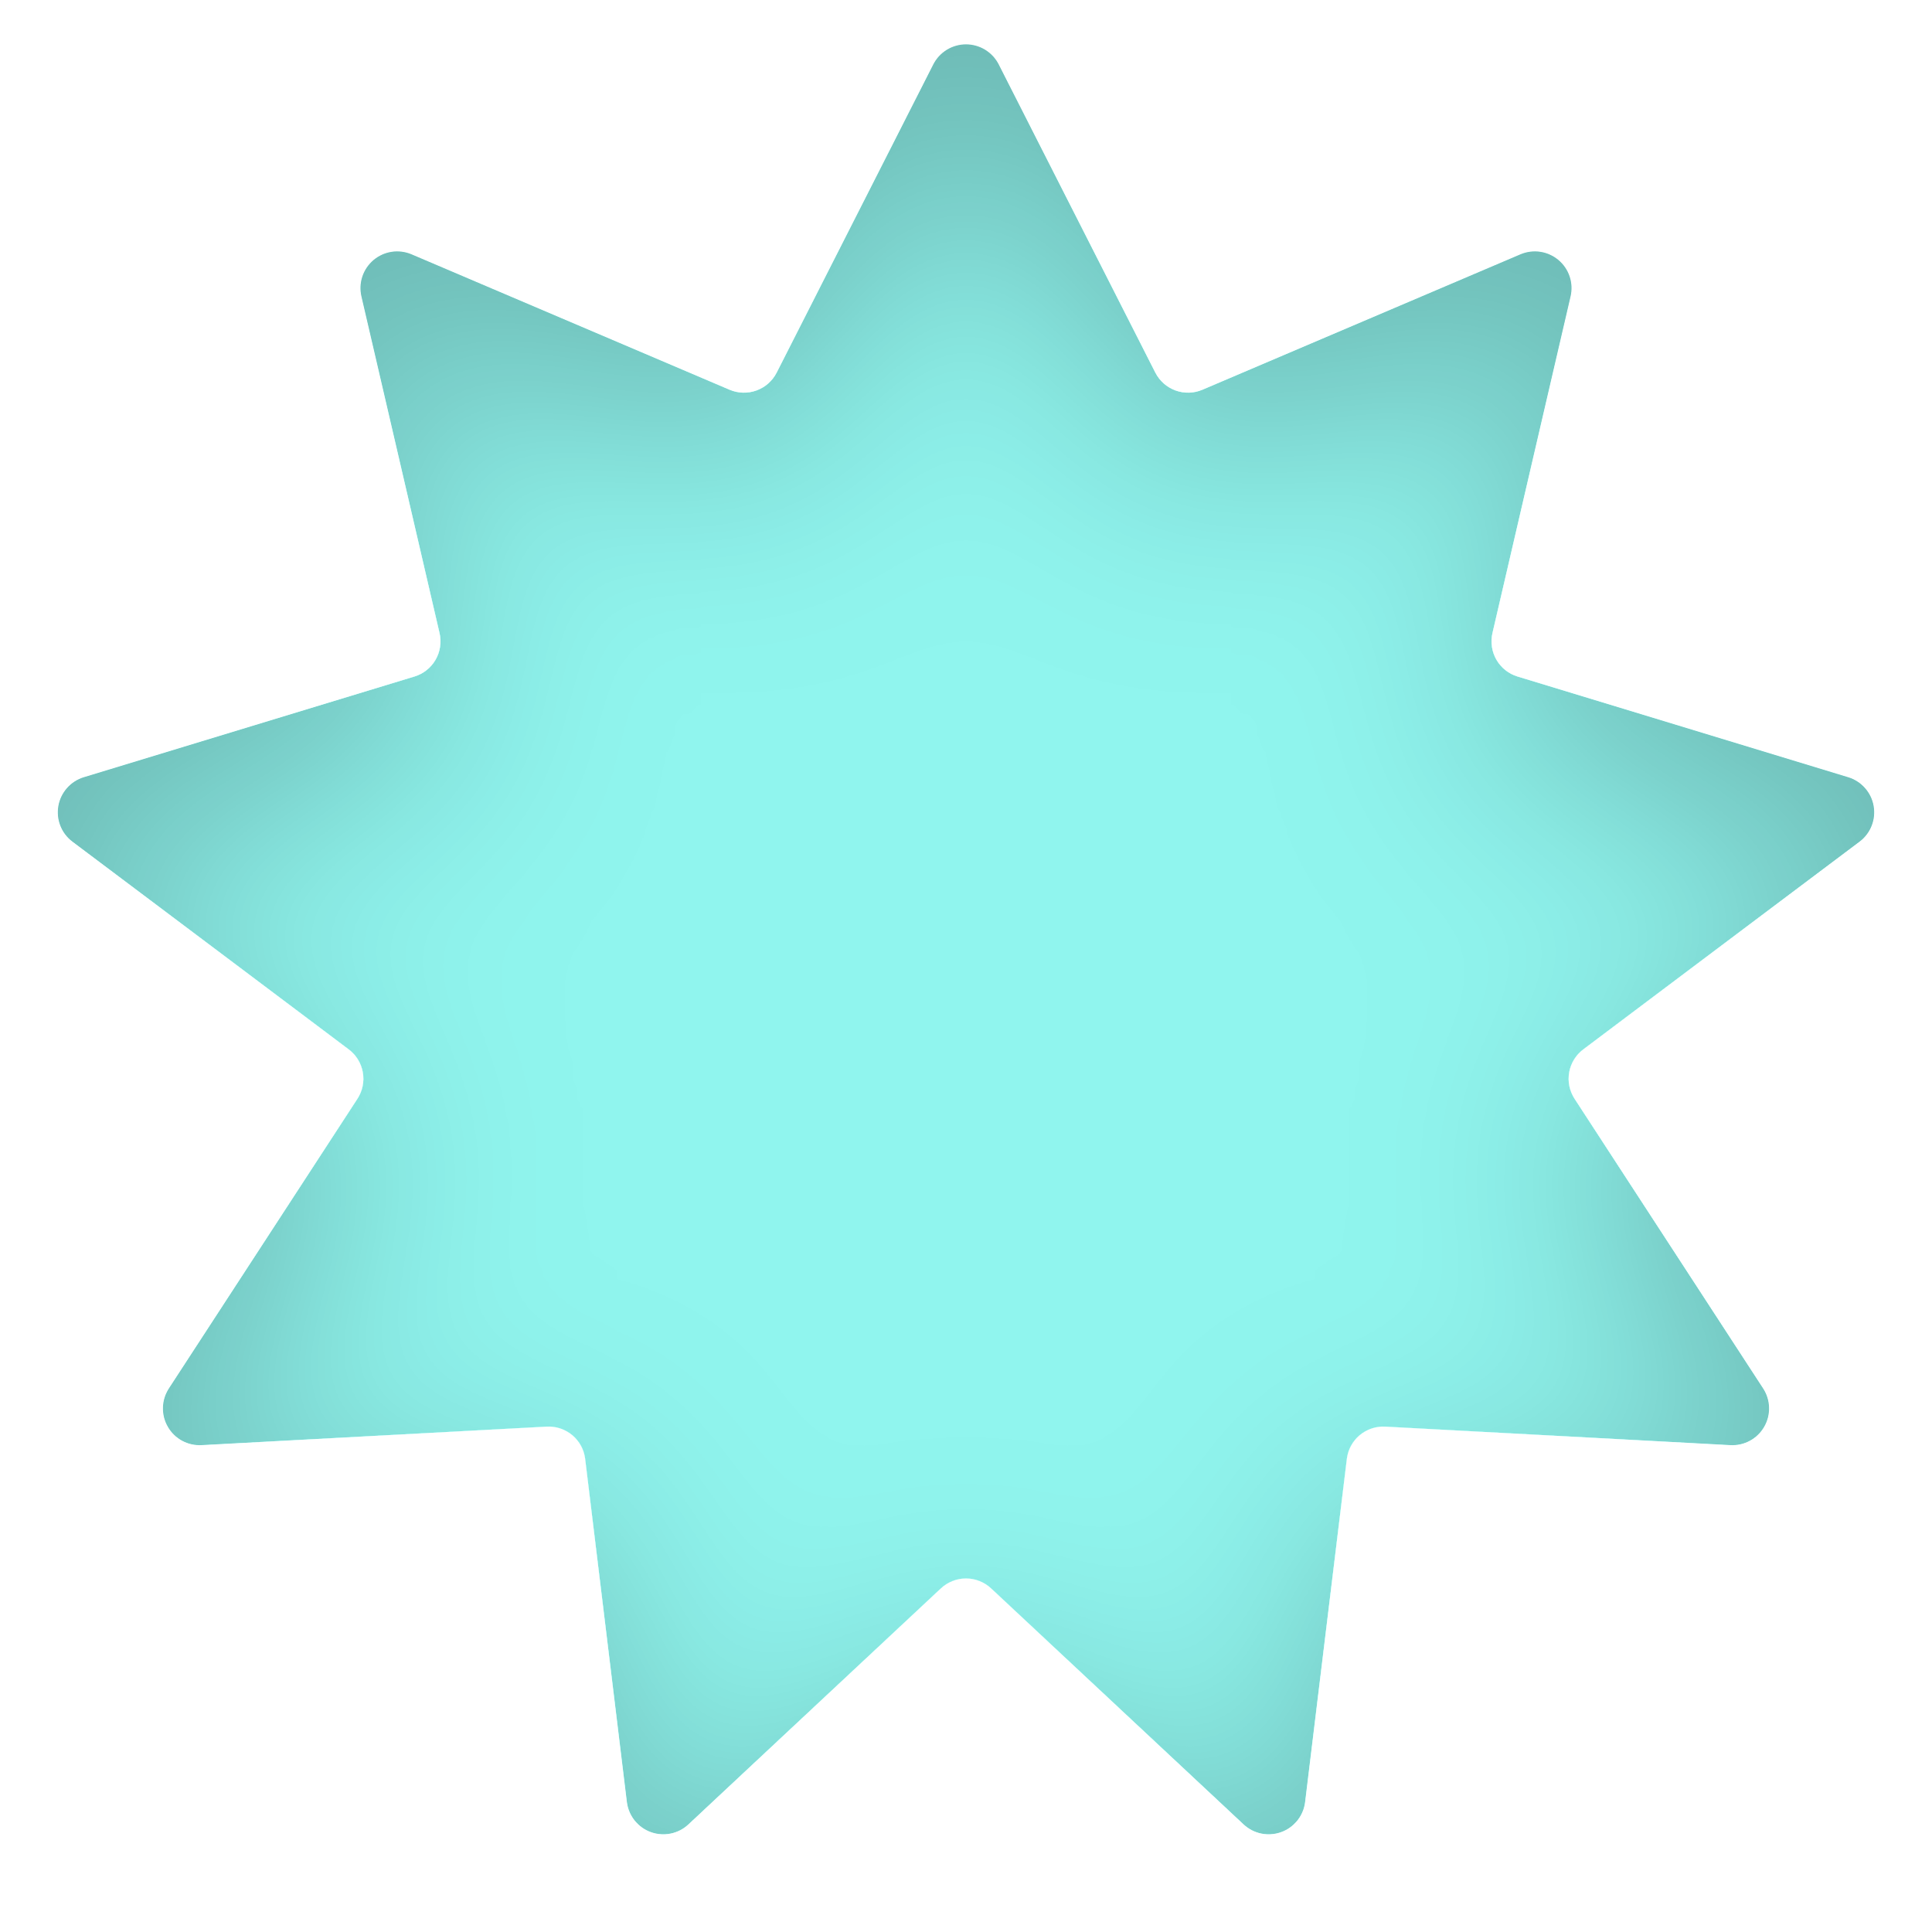
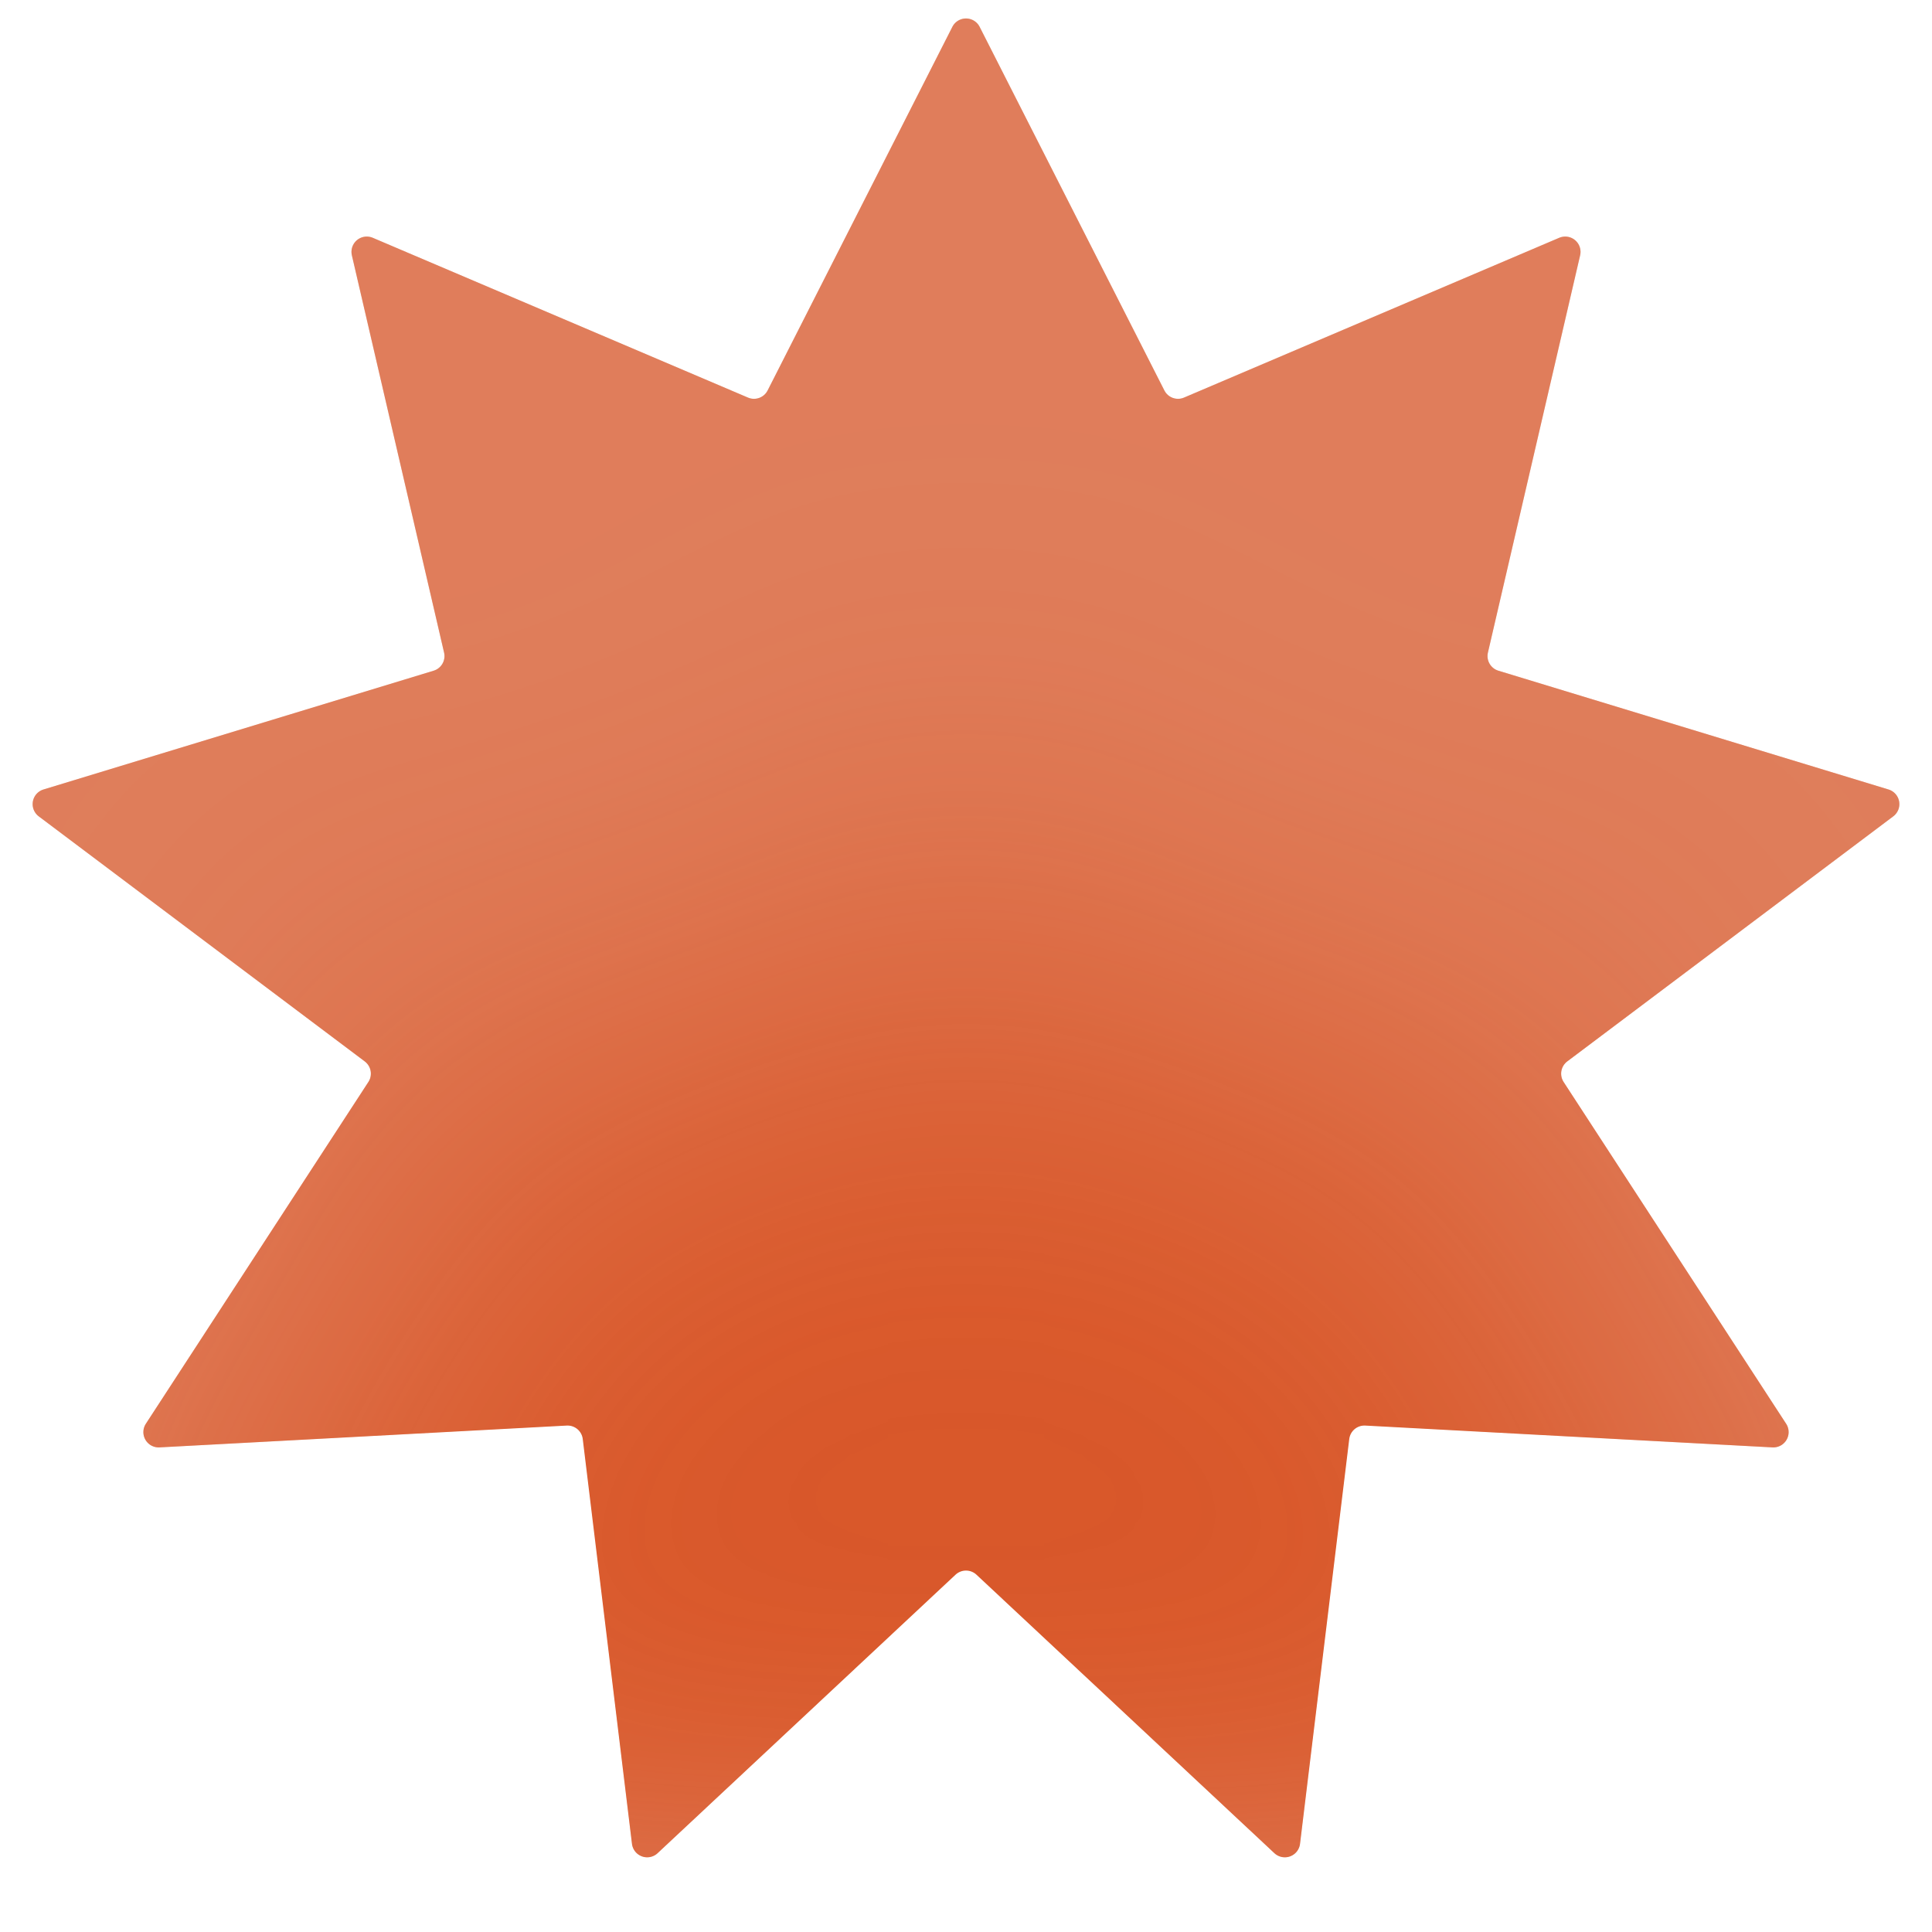
- <svg xmlns="http://www.w3.org/2000/svg" width="100" height="100" viewBox="0 0 100 100" fill="none">
+ <svg xmlns="http://www.w3.org/2000/svg" width="240" height="240" viewBox="0 0 240 240" fill="none">
  <defs>
-     <filter color-interpolation-filters="sRGB" x="-98" y="-98" width="100" height="100" id="filter_1">
+     <filter color-interpolation-filters="sRGB" x="-238" y="-238" width="240" height="240" id="filter_1">
      <feFlood flood-opacity="0" result="BackgroundImageFix_1" />
      <feBlend mode="normal" in="SourceGraphic" in2="BackgroundImageFix_1" result="Shape_2" />
      <feColorMatrix type="matrix" values="0 0 0 0 0 0 0 0 0 0 0 0 0 0 0 0 0 0 1 0" in="SourceAlpha" result="HardAlpha_3" />
-       <feOffset dx="0" dy="4" />
-       <feGaussianBlur stdDeviation="6" />
+       <feOffset dx="0" dy="92" />
+       <feGaussianBlur stdDeviation="25" />
      <feComposite operator="arithmetic" k2="-1" k3="1" in2="HardAlpha_3" />
-       <feColorMatrix type="matrix" values="0 0 0 0 0 0 0 0 0 0 0 0 0 0 0 0 0 0 0.251 0" />
+       <feColorMatrix type="matrix" values="0 0 0 0 0.949 0 0 0 0 0.941 0 0 0 0 0.941 0 0 0 0.251 0" />
      <feBlend mode="normal" in2="Shape_2" result="InnerShadow_4" />
    </filter>
  </defs>
-   <path d="M51.694 3.335L59.798 19.286Q59.839 19.366 59.886 19.441Q59.934 19.517 59.989 19.587Q60.043 19.658 60.104 19.723Q60.165 19.788 60.232 19.848Q60.299 19.907 60.371 19.96Q60.443 20.012 60.52 20.058Q60.597 20.104 60.678 20.142Q60.758 20.18 60.842 20.211Q60.926 20.241 61.013 20.264Q61.099 20.287 61.187 20.301Q61.276 20.315 61.365 20.321Q61.454 20.327 61.543 20.325Q61.633 20.322 61.721 20.312Q61.81 20.301 61.897 20.282Q61.984 20.263 62.07 20.236Q62.155 20.209 62.237 20.174L78.698 13.163Q78.758 13.138 78.82 13.116Q78.882 13.095 78.945 13.078Q79.008 13.061 79.072 13.048Q79.136 13.035 79.201 13.027Q79.266 13.018 79.331 13.015Q79.396 13.011 79.462 13.011Q79.527 13.012 79.592 13.017Q79.658 13.023 79.722 13.032Q79.787 13.042 79.851 13.056Q79.915 13.07 79.977 13.088Q80.04 13.107 80.102 13.129Q80.163 13.152 80.222 13.179Q80.282 13.206 80.34 13.237Q80.397 13.268 80.453 13.302Q80.508 13.337 80.561 13.376Q80.614 13.414 80.664 13.456Q80.714 13.498 80.761 13.543Q80.808 13.589 80.852 13.637Q80.896 13.686 80.936 13.737Q80.977 13.789 81.014 13.843Q81.05 13.897 81.083 13.953Q81.116 14.01 81.145 14.068Q81.174 14.127 81.199 14.187Q81.224 14.248 81.245 14.31Q81.266 14.372 81.282 14.435Q81.299 14.498 81.311 14.563Q81.323 14.627 81.33 14.692Q81.338 14.757 81.341 14.822Q81.344 14.888 81.342 14.953Q81.341 15.018 81.335 15.084Q81.329 15.149 81.319 15.213Q81.308 15.278 81.294 15.341L77.248 32.77Q77.228 32.857 77.216 32.945Q77.204 33.034 77.201 33.123Q77.197 33.212 77.202 33.302Q77.207 33.391 77.22 33.479Q77.233 33.568 77.254 33.654Q77.276 33.741 77.305 33.825Q77.335 33.91 77.372 33.991Q77.409 34.072 77.454 34.15Q77.499 34.227 77.55 34.3Q77.602 34.373 77.66 34.44Q77.719 34.508 77.783 34.57Q77.847 34.632 77.917 34.687Q77.987 34.743 78.062 34.792Q78.137 34.84 78.216 34.882Q78.295 34.923 78.378 34.957Q78.461 34.991 78.546 35.017L95.662 40.228Q95.725 40.247 95.786 40.27Q95.847 40.294 95.906 40.321Q95.965 40.349 96.023 40.38Q96.08 40.412 96.135 40.447Q96.19 40.482 96.243 40.521Q96.295 40.56 96.345 40.603Q96.394 40.645 96.441 40.691Q96.488 40.737 96.531 40.786Q96.574 40.835 96.614 40.887Q96.654 40.939 96.69 40.993Q96.727 41.047 96.759 41.104Q96.791 41.161 96.82 41.22Q96.848 41.279 96.873 41.34Q96.897 41.4 96.917 41.463Q96.937 41.525 96.953 41.588Q96.969 41.652 96.98 41.716Q96.991 41.781 96.998 41.846Q97.005 41.911 97.008 41.976Q97.01 42.041 97.008 42.107Q97.006 42.172 96.999 42.237Q96.993 42.302 96.982 42.367Q96.971 42.431 96.955 42.495Q96.94 42.558 96.92 42.62Q96.9 42.683 96.876 42.744Q96.852 42.804 96.824 42.864Q96.796 42.923 96.764 42.98Q96.732 43.036 96.696 43.091Q96.66 43.146 96.62 43.198Q96.581 43.25 96.537 43.299Q96.494 43.348 96.448 43.394Q96.401 43.44 96.352 43.483Q96.303 43.526 96.25 43.565L81.949 54.316Q81.877 54.369 81.811 54.43Q81.745 54.49 81.685 54.556Q81.625 54.622 81.572 54.693Q81.518 54.765 81.471 54.841Q81.424 54.917 81.385 54.997Q81.346 55.077 81.314 55.161Q81.282 55.245 81.258 55.331Q81.235 55.417 81.219 55.505Q81.204 55.593 81.197 55.682Q81.189 55.771 81.191 55.86Q81.192 55.95 81.201 56.038Q81.211 56.127 81.229 56.215Q81.247 56.302 81.273 56.388Q81.299 56.473 81.333 56.556Q81.367 56.639 81.408 56.718Q81.45 56.797 81.498 56.872L91.26 71.865Q91.296 71.92 91.328 71.977Q91.36 72.034 91.388 72.094Q91.415 72.153 91.439 72.214Q91.463 72.275 91.482 72.337Q91.502 72.4 91.517 72.463Q91.532 72.527 91.543 72.591Q91.553 72.656 91.559 72.721Q91.566 72.786 91.567 72.851Q91.569 72.917 91.567 72.982Q91.564 73.047 91.556 73.112Q91.549 73.177 91.538 73.242Q91.526 73.306 91.51 73.369Q91.494 73.433 91.473 73.495Q91.453 73.557 91.428 73.618Q91.404 73.678 91.375 73.737Q91.346 73.796 91.314 73.852Q91.281 73.909 91.244 73.963Q91.208 74.017 91.168 74.069Q91.127 74.121 91.084 74.169Q91.04 74.218 90.993 74.264Q90.947 74.309 90.897 74.352Q90.847 74.394 90.794 74.433Q90.741 74.472 90.686 74.507Q90.631 74.542 90.573 74.573Q90.516 74.604 90.457 74.631Q90.397 74.658 90.336 74.681Q90.275 74.704 90.212 74.723Q90.149 74.742 90.085 74.756Q90.022 74.77 89.957 74.78Q89.892 74.79 89.827 74.796Q89.762 74.801 89.697 74.802Q89.631 74.803 89.566 74.8L71.7 73.842Q71.611 73.838 71.522 73.841Q71.432 73.845 71.344 73.857Q71.255 73.869 71.168 73.889Q71.081 73.909 70.997 73.938Q70.912 73.966 70.83 74.002Q70.748 74.038 70.67 74.082Q70.593 74.125 70.519 74.176Q70.445 74.227 70.377 74.284Q70.308 74.342 70.246 74.405Q70.183 74.469 70.126 74.538Q70.07 74.607 70.02 74.682Q69.971 74.756 69.928 74.834Q69.885 74.913 69.85 74.995Q69.815 75.077 69.788 75.162Q69.761 75.248 69.742 75.335Q69.723 75.422 69.712 75.511L67.552 93.271Q67.545 93.336 67.532 93.4Q67.52 93.465 67.503 93.528Q67.487 93.591 67.466 93.653Q67.444 93.715 67.419 93.775Q67.394 93.836 67.365 93.894Q67.335 93.953 67.302 94.009Q67.269 94.065 67.232 94.119Q67.195 94.173 67.154 94.224Q67.113 94.275 67.069 94.324Q67.025 94.372 66.978 94.417Q66.93 94.462 66.88 94.504Q66.83 94.546 66.777 94.584Q66.724 94.622 66.668 94.657Q66.613 94.691 66.555 94.722Q66.497 94.752 66.437 94.779Q66.377 94.805 66.316 94.828Q66.254 94.85 66.192 94.868Q66.129 94.886 66.065 94.9Q66.001 94.914 65.936 94.923Q65.871 94.932 65.806 94.937Q65.741 94.942 65.676 94.942Q65.61 94.943 65.545 94.939Q65.48 94.934 65.415 94.926Q65.35 94.917 65.286 94.904Q65.222 94.891 65.159 94.874Q65.096 94.856 65.034 94.834Q64.973 94.812 64.912 94.787Q64.853 94.761 64.794 94.731Q64.736 94.701 64.68 94.667Q64.624 94.633 64.571 94.595Q64.517 94.558 64.467 94.516Q64.416 94.475 64.368 94.43L51.298 82.213Q51.232 82.152 51.162 82.097Q51.091 82.043 51.016 81.995Q50.94 81.947 50.86 81.907Q50.781 81.866 50.697 81.834Q50.614 81.801 50.529 81.776Q50.443 81.751 50.355 81.734Q50.267 81.718 50.178 81.709Q50.089 81.701 50 81.701Q49.911 81.701 49.822 81.709Q49.733 81.718 49.645 81.734Q49.557 81.751 49.471 81.776Q49.386 81.801 49.303 81.834Q49.219 81.866 49.14 81.907Q49.06 81.947 48.984 81.995Q48.909 82.043 48.838 82.097Q48.768 82.152 48.702 82.213L35.632 94.43Q35.584 94.475 35.533 94.516Q35.483 94.558 35.429 94.595Q35.376 94.633 35.32 94.667Q35.264 94.701 35.206 94.731Q35.148 94.761 35.087 94.787Q35.027 94.812 34.966 94.834Q34.904 94.856 34.841 94.874Q34.778 94.891 34.714 94.904Q34.65 94.917 34.585 94.926Q34.52 94.934 34.455 94.939Q34.39 94.943 34.324 94.942Q34.259 94.942 34.194 94.937Q34.129 94.932 34.064 94.923Q33.999 94.914 33.935 94.9Q33.871 94.886 33.808 94.868Q33.745 94.85 33.684 94.828Q33.623 94.805 33.563 94.779Q33.503 94.752 33.445 94.722Q33.387 94.691 33.332 94.657Q33.276 94.622 33.223 94.584Q33.17 94.546 33.12 94.504Q33.07 94.462 33.022 94.417Q32.975 94.372 32.931 94.324Q32.887 94.275 32.846 94.224Q32.805 94.173 32.768 94.119Q32.731 94.065 32.698 94.009Q32.665 93.953 32.635 93.894Q32.606 93.836 32.581 93.775Q32.556 93.715 32.535 93.653Q32.514 93.591 32.497 93.528Q32.48 93.465 32.468 93.4Q32.455 93.336 32.447 93.271L30.288 75.511Q30.277 75.422 30.258 75.335Q30.239 75.248 30.212 75.162Q30.185 75.077 30.15 74.995Q30.115 74.913 30.072 74.834Q30.029 74.756 29.98 74.681Q29.93 74.607 29.873 74.538Q29.817 74.469 29.754 74.405Q29.692 74.342 29.623 74.284Q29.555 74.227 29.481 74.176Q29.407 74.125 29.33 74.082Q29.252 74.038 29.17 74.002Q29.088 73.966 29.003 73.938Q28.919 73.909 28.832 73.889Q28.745 73.869 28.656 73.857Q28.568 73.845 28.478 73.841Q28.389 73.838 28.3 73.842L10.434 74.8Q10.369 74.803 10.303 74.802Q10.238 74.801 10.173 74.796Q10.108 74.79 10.043 74.78Q9.978 74.77 9.915 74.756Q9.851 74.742 9.788 74.723Q9.725 74.704 9.664 74.681Q9.603 74.658 9.543 74.631Q9.484 74.604 9.426 74.573Q9.369 74.542 9.314 74.507Q9.259 74.472 9.206 74.433Q9.153 74.394 9.103 74.352Q9.053 74.309 9.007 74.264Q8.96 74.218 8.916 74.169Q8.873 74.121 8.832 74.069Q8.792 74.017 8.756 73.963Q8.719 73.909 8.687 73.852Q8.654 73.796 8.625 73.737Q8.596 73.678 8.572 73.618Q8.547 73.557 8.527 73.495Q8.506 73.433 8.49 73.369Q8.474 73.306 8.462 73.242Q8.451 73.177 8.444 73.112Q8.436 73.047 8.434 72.982Q8.431 72.917 8.433 72.851Q8.434 72.786 8.441 72.721Q8.447 72.656 8.457 72.591Q8.468 72.527 8.483 72.463Q8.498 72.4 8.518 72.337Q8.537 72.275 8.561 72.214Q8.585 72.153 8.613 72.094Q8.64 72.034 8.672 71.977Q8.704 71.92 8.74 71.865L18.502 56.872Q18.55 56.797 18.592 56.718Q18.634 56.639 18.667 56.556Q18.701 56.473 18.727 56.388Q18.753 56.302 18.771 56.215Q18.789 56.127 18.799 56.038Q18.808 55.95 18.809 55.86Q18.811 55.771 18.803 55.682Q18.796 55.593 18.781 55.505Q18.765 55.417 18.741 55.331Q18.718 55.245 18.686 55.161Q18.654 55.077 18.615 54.997Q18.576 54.917 18.529 54.841Q18.482 54.765 18.428 54.693Q18.375 54.622 18.315 54.556Q18.255 54.49 18.189 54.43Q18.122 54.369 18.051 54.316L3.75 43.565Q3.697 43.526 3.648 43.483Q3.598 43.44 3.552 43.394Q3.506 43.348 3.463 43.299Q3.419 43.25 3.38 43.198Q3.34 43.146 3.304 43.091Q3.268 43.036 3.236 42.98Q3.204 42.923 3.176 42.864Q3.148 42.804 3.124 42.744Q3.1 42.683 3.08 42.62Q3.06 42.558 3.045 42.495Q3.029 42.431 3.018 42.367Q3.007 42.302 3.001 42.237Q2.994 42.172 2.992 42.107Q2.99 42.041 2.992 41.976Q2.995 41.911 3.002 41.846Q3.009 41.781 3.02 41.716Q3.031 41.652 3.047 41.588Q3.063 41.525 3.083 41.463Q3.103 41.4 3.127 41.34Q3.152 41.279 3.18 41.22Q3.209 41.161 3.241 41.104Q3.273 41.047 3.31 40.993Q3.346 40.939 3.386 40.887Q3.426 40.835 3.469 40.786Q3.512 40.737 3.559 40.691Q3.606 40.645 3.655 40.603Q3.705 40.56 3.757 40.521Q3.81 40.482 3.865 40.447Q3.92 40.412 3.977 40.38Q4.035 40.349 4.094 40.321Q4.153 40.294 4.214 40.27Q4.276 40.247 4.338 40.228L21.454 35.017Q21.539 34.991 21.622 34.957Q21.705 34.923 21.784 34.882Q21.863 34.84 21.938 34.792Q22.013 34.743 22.083 34.687Q22.152 34.632 22.217 34.57Q22.281 34.508 22.34 34.44Q22.398 34.373 22.45 34.3Q22.502 34.227 22.546 34.15Q22.591 34.072 22.628 33.991Q22.665 33.91 22.695 33.825Q22.724 33.741 22.745 33.654Q22.767 33.568 22.78 33.479Q22.793 33.391 22.798 33.301Q22.803 33.212 22.799 33.123Q22.796 33.034 22.784 32.945Q22.772 32.857 22.752 32.77L18.706 15.341Q18.692 15.278 18.681 15.213Q18.671 15.149 18.665 15.084Q18.659 15.018 18.658 14.953Q18.656 14.888 18.659 14.822Q18.662 14.757 18.67 14.692Q18.677 14.627 18.689 14.563Q18.701 14.498 18.718 14.435Q18.734 14.372 18.755 14.31Q18.776 14.248 18.801 14.187Q18.826 14.127 18.855 14.068Q18.884 14.01 18.917 13.953Q18.95 13.897 18.986 13.843Q19.023 13.789 19.064 13.737Q19.104 13.686 19.148 13.637Q19.192 13.589 19.239 13.543Q19.286 13.498 19.336 13.456Q19.386 13.414 19.439 13.376Q19.492 13.337 19.547 13.302Q19.603 13.268 19.66 13.237Q19.718 13.206 19.777 13.179Q19.837 13.152 19.898 13.129Q19.96 13.107 20.023 13.088Q20.085 13.07 20.149 13.056Q20.213 13.042 20.278 13.032Q20.342 13.023 20.408 13.017Q20.473 13.012 20.538 13.011Q20.604 13.011 20.669 13.015Q20.734 13.018 20.799 13.027Q20.864 13.035 20.928 13.048Q20.992 13.061 21.055 13.078Q21.118 13.095 21.18 13.116Q21.242 13.138 21.302 13.163L37.763 20.174Q37.845 20.209 37.93 20.236Q38.016 20.263 38.103 20.282Q38.19 20.301 38.279 20.312Q38.367 20.322 38.457 20.325Q38.546 20.327 38.635 20.321Q38.724 20.315 38.813 20.301Q38.901 20.287 38.987 20.264Q39.074 20.241 39.158 20.211Q39.242 20.18 39.322 20.142Q39.403 20.104 39.48 20.058Q39.557 20.012 39.629 19.96Q39.701 19.907 39.768 19.848Q39.835 19.788 39.896 19.723Q39.957 19.658 40.011 19.587Q40.066 19.517 40.114 19.441Q40.161 19.366 40.202 19.286L48.306 3.335Q48.335 3.277 48.369 3.22Q48.403 3.164 48.44 3.111Q48.477 3.057 48.518 3.006Q48.559 2.955 48.603 2.907Q48.648 2.859 48.695 2.814Q48.743 2.769 48.793 2.728Q48.844 2.686 48.897 2.648Q48.95 2.61 49.006 2.576Q49.062 2.542 49.12 2.511Q49.178 2.481 49.238 2.455Q49.298 2.429 49.359 2.407Q49.421 2.385 49.484 2.367Q49.547 2.349 49.611 2.336Q49.675 2.322 49.739 2.313Q49.804 2.304 49.869 2.3Q49.935 2.295 50 2.295Q50.065 2.295 50.131 2.3Q50.196 2.304 50.261 2.313Q50.325 2.322 50.389 2.336Q50.453 2.349 50.516 2.367Q50.579 2.385 50.641 2.407Q50.703 2.429 50.762 2.455Q50.822 2.481 50.88 2.511Q50.938 2.542 50.994 2.576Q51.05 2.61 51.103 2.648Q51.156 2.686 51.207 2.728Q51.257 2.769 51.305 2.814Q51.352 2.859 51.397 2.907Q51.441 2.955 51.482 3.006Q51.523 3.057 51.56 3.111Q51.597 3.164 51.631 3.22Q51.665 3.277 51.694 3.335Z" fill="#90F5EE" fill-rule="evenodd" filter="url(#filter_1)" />
+   <path d="M121.694 3.335L144.642 48.503Q144.682 48.583 144.73 48.658Q144.778 48.734 144.832 48.805Q144.887 48.875 144.948 48.941Q145.009 49.006 145.076 49.065Q145.143 49.124 145.215 49.177Q145.287 49.23 145.364 49.275Q145.441 49.321 145.521 49.359Q145.602 49.398 145.686 49.428Q145.77 49.459 145.856 49.481Q145.943 49.504 146.031 49.518Q146.119 49.532 146.208 49.538Q146.298 49.544 146.387 49.542Q146.476 49.54 146.565 49.529Q146.654 49.518 146.741 49.499Q146.828 49.48 146.913 49.453Q146.998 49.426 147.081 49.391L193.693 29.54Q193.753 29.515 193.815 29.493Q193.877 29.472 193.94 29.455Q194.003 29.438 194.067 29.425Q194.131 29.412 194.196 29.404Q194.261 29.395 194.326 29.392Q194.392 29.388 194.457 29.388Q194.522 29.389 194.588 29.394Q194.653 29.399 194.717 29.409Q194.782 29.419 194.846 29.433Q194.91 29.447 194.973 29.465Q195.035 29.484 195.097 29.506Q195.158 29.529 195.218 29.556Q195.277 29.583 195.335 29.613Q195.393 29.644 195.448 29.679Q195.503 29.714 195.556 29.752Q195.609 29.791 195.659 29.833Q195.709 29.875 195.756 29.92Q195.803 29.966 195.847 30.014Q195.891 30.063 195.932 30.114Q195.972 30.166 196.009 30.22Q196.046 30.274 196.079 30.33Q196.112 30.387 196.141 30.445Q196.17 30.504 196.195 30.564Q196.219 30.625 196.24 30.687Q196.261 30.749 196.277 30.812Q196.294 30.875 196.306 30.94Q196.318 31.004 196.325 31.069Q196.333 31.134 196.336 31.199Q196.339 31.265 196.338 31.33Q196.336 31.395 196.33 31.46Q196.324 31.526 196.314 31.59Q196.304 31.655 196.289 31.718L184.834 81.07Q184.814 81.157 184.802 81.245Q184.79 81.334 184.786 81.423Q184.783 81.512 184.787 81.602Q184.792 81.691 184.805 81.779Q184.819 81.868 184.84 81.954Q184.861 82.041 184.891 82.125Q184.92 82.21 184.957 82.291Q184.995 82.372 185.039 82.45Q185.084 82.527 185.136 82.6Q185.187 82.673 185.246 82.74Q185.304 82.808 185.369 82.87Q185.433 82.932 185.503 82.987Q185.573 83.043 185.648 83.092Q185.723 83.14 185.802 83.182Q185.881 83.224 185.963 83.257Q186.046 83.291 186.132 83.317L234.599 98.073Q234.661 98.092 234.722 98.115Q234.783 98.138 234.843 98.166Q234.902 98.193 234.959 98.225Q235.017 98.256 235.072 98.292Q235.127 98.327 235.179 98.366Q235.232 98.405 235.281 98.448Q235.331 98.49 235.378 98.536Q235.424 98.582 235.468 98.631Q235.511 98.68 235.551 98.731Q235.591 98.783 235.627 98.838Q235.663 98.892 235.696 98.949Q235.728 99.006 235.756 99.065Q235.785 99.124 235.809 99.184Q235.834 99.245 235.854 99.307Q235.874 99.37 235.889 99.433Q235.905 99.496 235.917 99.561Q235.928 99.625 235.935 99.69Q235.942 99.755 235.944 99.821Q235.947 99.886 235.944 99.951Q235.942 100.017 235.936 100.082Q235.929 100.147 235.918 100.211Q235.907 100.276 235.892 100.339Q235.876 100.403 235.857 100.465Q235.837 100.528 235.813 100.588Q235.789 100.649 235.761 100.708Q235.733 100.767 235.7 100.824Q235.668 100.881 235.632 100.936Q235.596 100.99 235.557 101.042Q235.517 101.094 235.474 101.144Q235.431 101.193 235.384 101.239Q235.338 101.285 235.289 101.328Q235.239 101.371 235.187 101.41L194.69 131.852Q194.618 131.906 194.552 131.966Q194.486 132.026 194.426 132.092Q194.366 132.158 194.312 132.23Q194.258 132.301 194.212 132.377Q194.165 132.453 194.126 132.534Q194.086 132.614 194.055 132.697Q194.023 132.781 193.999 132.867Q193.975 132.953 193.96 133.041Q193.944 133.129 193.937 133.218Q193.93 133.307 193.931 133.397Q193.932 133.486 193.942 133.575Q193.952 133.664 193.969 133.751Q193.987 133.839 194.013 133.924Q194.039 134.01 194.073 134.092Q194.107 134.175 194.149 134.254Q194.19 134.333 194.239 134.408L221.882 176.865Q221.918 176.92 221.95 176.977Q221.981 177.034 222.009 177.094Q222.037 177.153 222.061 177.214Q222.084 177.275 222.104 177.337Q222.123 177.399 222.138 177.463Q222.154 177.527 222.164 177.591Q222.175 177.656 222.181 177.721Q222.187 177.786 222.189 177.851Q222.191 177.917 222.188 177.982Q222.185 178.047 222.178 178.112Q222.171 178.177 222.159 178.242Q222.148 178.306 222.132 178.369Q222.115 178.433 222.095 178.495Q222.075 178.557 222.05 178.618Q222.025 178.678 221.997 178.737Q221.968 178.796 221.935 178.852Q221.903 178.909 221.866 178.963Q221.83 179.018 221.789 179.069Q221.749 179.121 221.706 179.169Q221.662 179.218 221.615 179.264Q221.568 179.309 221.518 179.352Q221.469 179.394 221.416 179.433Q221.363 179.472 221.308 179.507Q221.253 179.542 221.195 179.573Q221.138 179.604 221.078 179.631Q221.019 179.658 220.958 179.681Q220.896 179.704 220.834 179.723Q220.771 179.742 220.707 179.756Q220.643 179.77 220.579 179.78Q220.514 179.79 220.449 179.796Q220.384 179.801 220.318 179.802Q220.253 179.803 220.188 179.8L169.597 177.089Q169.508 177.084 169.419 177.088Q169.329 177.091 169.241 177.103Q169.152 177.115 169.065 177.135Q168.978 177.156 168.894 177.184Q168.809 177.212 168.727 177.248Q168.645 177.284 168.567 177.328Q168.489 177.372 168.416 177.422Q168.342 177.473 168.274 177.531Q168.205 177.588 168.143 177.652Q168.08 177.715 168.023 177.785Q167.967 177.854 167.917 177.928Q167.867 178.002 167.825 178.081Q167.782 178.159 167.747 178.241Q167.712 178.324 167.685 178.409Q167.658 178.494 167.639 178.581Q167.62 178.668 167.609 178.757L161.494 229.05Q161.486 229.115 161.474 229.179Q161.461 229.243 161.445 229.306Q161.428 229.37 161.407 229.432Q161.386 229.494 161.361 229.554Q161.335 229.614 161.306 229.673Q161.277 229.731 161.243 229.787Q161.21 229.844 161.173 229.898Q161.136 229.951 161.095 230.003Q161.055 230.054 161.011 230.102Q160.966 230.15 160.919 230.196Q160.872 230.241 160.822 230.283Q160.771 230.324 160.718 230.362Q160.665 230.401 160.61 230.435Q160.554 230.47 160.496 230.5Q160.438 230.531 160.379 230.557Q160.319 230.584 160.257 230.606Q160.196 230.629 160.133 230.647Q160.07 230.665 160.006 230.679Q159.942 230.692 159.878 230.702Q159.813 230.711 159.748 230.716Q159.682 230.721 159.617 230.721Q159.552 230.721 159.486 230.717Q159.421 230.713 159.356 230.704Q159.292 230.696 159.227 230.683Q159.163 230.669 159.1 230.652Q159.037 230.635 158.976 230.613Q158.914 230.591 158.854 230.565Q158.794 230.539 158.736 230.509Q158.678 230.479 158.622 230.445Q158.566 230.411 158.512 230.374Q158.459 230.336 158.408 230.295Q158.357 230.253 158.31 230.209L121.298 195.613Q121.232 195.552 121.162 195.497Q121.091 195.443 121.016 195.395Q120.94 195.347 120.86 195.307Q120.781 195.266 120.698 195.234Q120.614 195.201 120.529 195.176Q120.443 195.151 120.355 195.134Q120.267 195.118 120.178 195.109Q120.089 195.101 120 195.101Q119.911 195.101 119.822 195.109Q119.733 195.118 119.645 195.134Q119.557 195.151 119.471 195.176Q119.386 195.201 119.302 195.234Q119.219 195.266 119.14 195.307Q119.06 195.347 118.984 195.395Q118.909 195.443 118.838 195.497Q118.768 195.552 118.702 195.613L81.69 230.209Q81.642 230.253 81.592 230.295Q81.541 230.336 81.488 230.374Q81.434 230.411 81.378 230.445Q81.322 230.479 81.264 230.509Q81.206 230.539 81.146 230.565Q81.086 230.591 81.024 230.613Q80.963 230.635 80.9 230.652Q80.837 230.669 80.773 230.683Q80.709 230.696 80.644 230.704Q80.579 230.713 80.514 230.717Q80.448 230.721 80.383 230.721Q80.317 230.721 80.252 230.716Q80.187 230.711 80.122 230.702Q80.058 230.692 79.994 230.679Q79.93 230.665 79.867 230.647Q79.804 230.629 79.743 230.606Q79.681 230.584 79.621 230.557Q79.562 230.531 79.504 230.5Q79.446 230.47 79.391 230.435Q79.335 230.401 79.282 230.362Q79.229 230.324 79.178 230.282Q79.128 230.241 79.081 230.196Q79.034 230.15 78.989 230.102Q78.945 230.054 78.905 230.003Q78.864 229.951 78.827 229.898Q78.79 229.844 78.757 229.787Q78.723 229.731 78.694 229.673Q78.665 229.614 78.639 229.554Q78.614 229.494 78.593 229.432Q78.572 229.37 78.555 229.306Q78.539 229.243 78.526 229.179Q78.514 229.115 78.506 229.05L72.391 178.757Q72.38 178.668 72.361 178.581Q72.342 178.494 72.315 178.409Q72.288 178.324 72.253 178.241Q72.218 178.159 72.175 178.081Q72.133 178.002 72.083 177.928Q72.033 177.854 71.977 177.784Q71.92 177.715 71.857 177.652Q71.794 177.588 71.726 177.531Q71.658 177.473 71.584 177.422Q71.511 177.372 71.433 177.328Q71.355 177.284 71.273 177.248Q71.191 177.212 71.106 177.184Q71.022 177.156 70.935 177.135Q70.848 177.115 70.759 177.103Q70.671 177.091 70.581 177.088Q70.492 177.084 70.403 177.089L19.812 179.8Q19.747 179.803 19.682 179.802Q19.616 179.801 19.551 179.796Q19.486 179.79 19.421 179.78Q19.357 179.77 19.293 179.756Q19.229 179.742 19.166 179.723Q19.104 179.704 19.042 179.681Q18.981 179.658 18.922 179.631Q18.862 179.604 18.805 179.573Q18.747 179.542 18.692 179.507Q18.637 179.472 18.584 179.433Q18.532 179.394 18.482 179.352Q18.432 179.309 18.385 179.264Q18.338 179.218 18.294 179.169Q18.251 179.121 18.211 179.069Q18.171 179.018 18.134 178.963Q18.097 178.909 18.065 178.852Q18.032 178.796 18.003 178.737Q17.975 178.678 17.95 178.618Q17.925 178.557 17.905 178.495Q17.884 178.433 17.868 178.369Q17.852 178.306 17.841 178.242Q17.829 178.177 17.822 178.112Q17.814 178.047 17.812 177.982Q17.809 177.917 17.811 177.851Q17.812 177.786 17.819 177.721Q17.825 177.656 17.836 177.591Q17.846 177.527 17.861 177.463Q17.877 177.399 17.896 177.337Q17.916 177.275 17.939 177.214Q17.963 177.153 17.991 177.094Q18.019 177.034 18.05 176.977Q18.082 176.92 18.118 176.865L45.761 134.408Q45.81 134.333 45.851 134.254Q45.893 134.175 45.927 134.092Q45.961 134.01 45.987 133.924Q46.013 133.839 46.031 133.751Q46.048 133.664 46.058 133.575Q46.068 133.486 46.069 133.397Q46.07 133.307 46.063 133.218Q46.056 133.129 46.04 133.041Q46.025 132.953 46.001 132.867Q45.977 132.781 45.946 132.697Q45.914 132.614 45.874 132.534Q45.835 132.453 45.788 132.377Q45.742 132.301 45.688 132.23Q45.634 132.158 45.574 132.092Q45.514 132.026 45.448 131.966Q45.382 131.906 45.31 131.852L4.813 101.41Q4.761 101.371 4.711 101.328Q4.662 101.285 4.616 101.239Q4.569 101.193 4.526 101.144Q4.483 101.094 4.443 101.042Q4.404 100.99 4.368 100.936Q4.332 100.881 4.3 100.824Q4.268 100.767 4.239 100.708Q4.211 100.649 4.187 100.588Q4.163 100.527 4.144 100.465Q4.124 100.403 4.108 100.339Q4.093 100.276 4.082 100.211Q4.071 100.147 4.064 100.082Q4.058 100.017 4.056 99.951Q4.053 99.886 4.056 99.821Q4.058 99.755 4.065 99.69Q4.072 99.625 4.083 99.561Q4.095 99.496 4.111 99.433Q4.126 99.369 4.146 99.307Q4.167 99.245 4.191 99.184Q4.215 99.124 4.244 99.065Q4.272 99.006 4.304 98.949Q4.337 98.892 4.373 98.838Q4.409 98.783 4.449 98.731Q4.489 98.68 4.532 98.631Q4.576 98.582 4.622 98.536Q4.669 98.49 4.719 98.448Q4.768 98.405 4.821 98.366Q4.873 98.327 4.928 98.291Q4.983 98.256 5.041 98.225Q5.098 98.193 5.157 98.166Q5.217 98.138 5.278 98.115Q5.339 98.092 5.401 98.073L53.868 83.317Q53.954 83.291 54.036 83.257Q54.119 83.223 54.198 83.182Q54.277 83.14 54.352 83.092Q54.427 83.043 54.497 82.987Q54.567 82.932 54.632 82.87Q54.696 82.808 54.754 82.74Q54.813 82.673 54.864 82.6Q54.916 82.527 54.961 82.45Q55.005 82.372 55.043 82.291Q55.08 82.21 55.109 82.125Q55.139 82.041 55.16 81.954Q55.181 81.868 55.195 81.779Q55.208 81.691 55.213 81.602Q55.217 81.512 55.214 81.423Q55.21 81.334 55.198 81.245Q55.186 81.157 55.166 81.07L43.711 31.718Q43.696 31.655 43.686 31.59Q43.676 31.526 43.67 31.46Q43.664 31.395 43.662 31.33Q43.661 31.265 43.664 31.199Q43.667 31.134 43.675 31.069Q43.682 31.004 43.694 30.94Q43.706 30.875 43.723 30.812Q43.739 30.749 43.76 30.687Q43.781 30.625 43.806 30.564Q43.83 30.504 43.859 30.445Q43.889 30.387 43.922 30.33Q43.954 30.274 43.991 30.22Q44.028 30.166 44.068 30.114Q44.109 30.063 44.153 30.014Q44.197 29.966 44.244 29.92Q44.291 29.875 44.341 29.833Q44.391 29.791 44.444 29.752Q44.497 29.714 44.552 29.679Q44.608 29.644 44.665 29.613Q44.723 29.583 44.782 29.556Q44.842 29.529 44.903 29.506Q44.965 29.484 45.027 29.465Q45.09 29.447 45.154 29.433Q45.218 29.419 45.283 29.409Q45.347 29.399 45.413 29.394Q45.478 29.389 45.543 29.388Q45.608 29.388 45.674 29.392Q45.739 29.395 45.804 29.404Q45.869 29.412 45.933 29.425Q45.997 29.438 46.06 29.455Q46.123 29.472 46.185 29.493Q46.247 29.515 46.307 29.54L92.919 49.391Q93.002 49.426 93.087 49.453Q93.172 49.48 93.259 49.499Q93.347 49.518 93.435 49.529Q93.524 49.54 93.613 49.542Q93.703 49.544 93.792 49.538Q93.881 49.532 93.969 49.518Q94.057 49.504 94.144 49.481Q94.23 49.459 94.314 49.428Q94.398 49.398 94.479 49.359Q94.559 49.321 94.636 49.275Q94.713 49.23 94.785 49.177Q94.857 49.124 94.924 49.065Q94.991 49.006 95.052 48.941Q95.113 48.875 95.168 48.805Q95.222 48.734 95.27 48.658Q95.318 48.583 95.358 48.503L118.306 3.335Q118.335 3.277 118.369 3.22Q118.402 3.164 118.44 3.111Q118.477 3.057 118.518 3.006Q118.559 2.955 118.603 2.907Q118.648 2.859 118.695 2.814Q118.743 2.769 118.793 2.728Q118.844 2.686 118.897 2.648Q118.95 2.61 119.006 2.576Q119.062 2.542 119.12 2.511Q119.178 2.481 119.238 2.455Q119.298 2.429 119.359 2.407Q119.421 2.385 119.484 2.367Q119.547 2.349 119.611 2.336Q119.675 2.322 119.739 2.313Q119.804 2.304 119.869 2.3Q119.935 2.295 120 2.295Q120.065 2.295 120.131 2.3Q120.196 2.304 120.261 2.313Q120.325 2.322 120.389 2.336Q120.453 2.349 120.516 2.367Q120.579 2.385 120.641 2.407Q120.702 2.429 120.762 2.455Q120.822 2.481 120.88 2.511Q120.938 2.542 120.994 2.576Q121.05 2.61 121.103 2.648Q121.156 2.686 121.207 2.728Q121.257 2.769 121.305 2.814Q121.352 2.859 121.397 2.907Q121.441 2.955 121.482 3.006Q121.523 3.057 121.56 3.111Q121.598 3.164 121.631 3.22Q121.665 3.277 121.694 3.335Z" fill="#D95729" fill-rule="evenodd" filter="url(#filter_1)" />
</svg>
